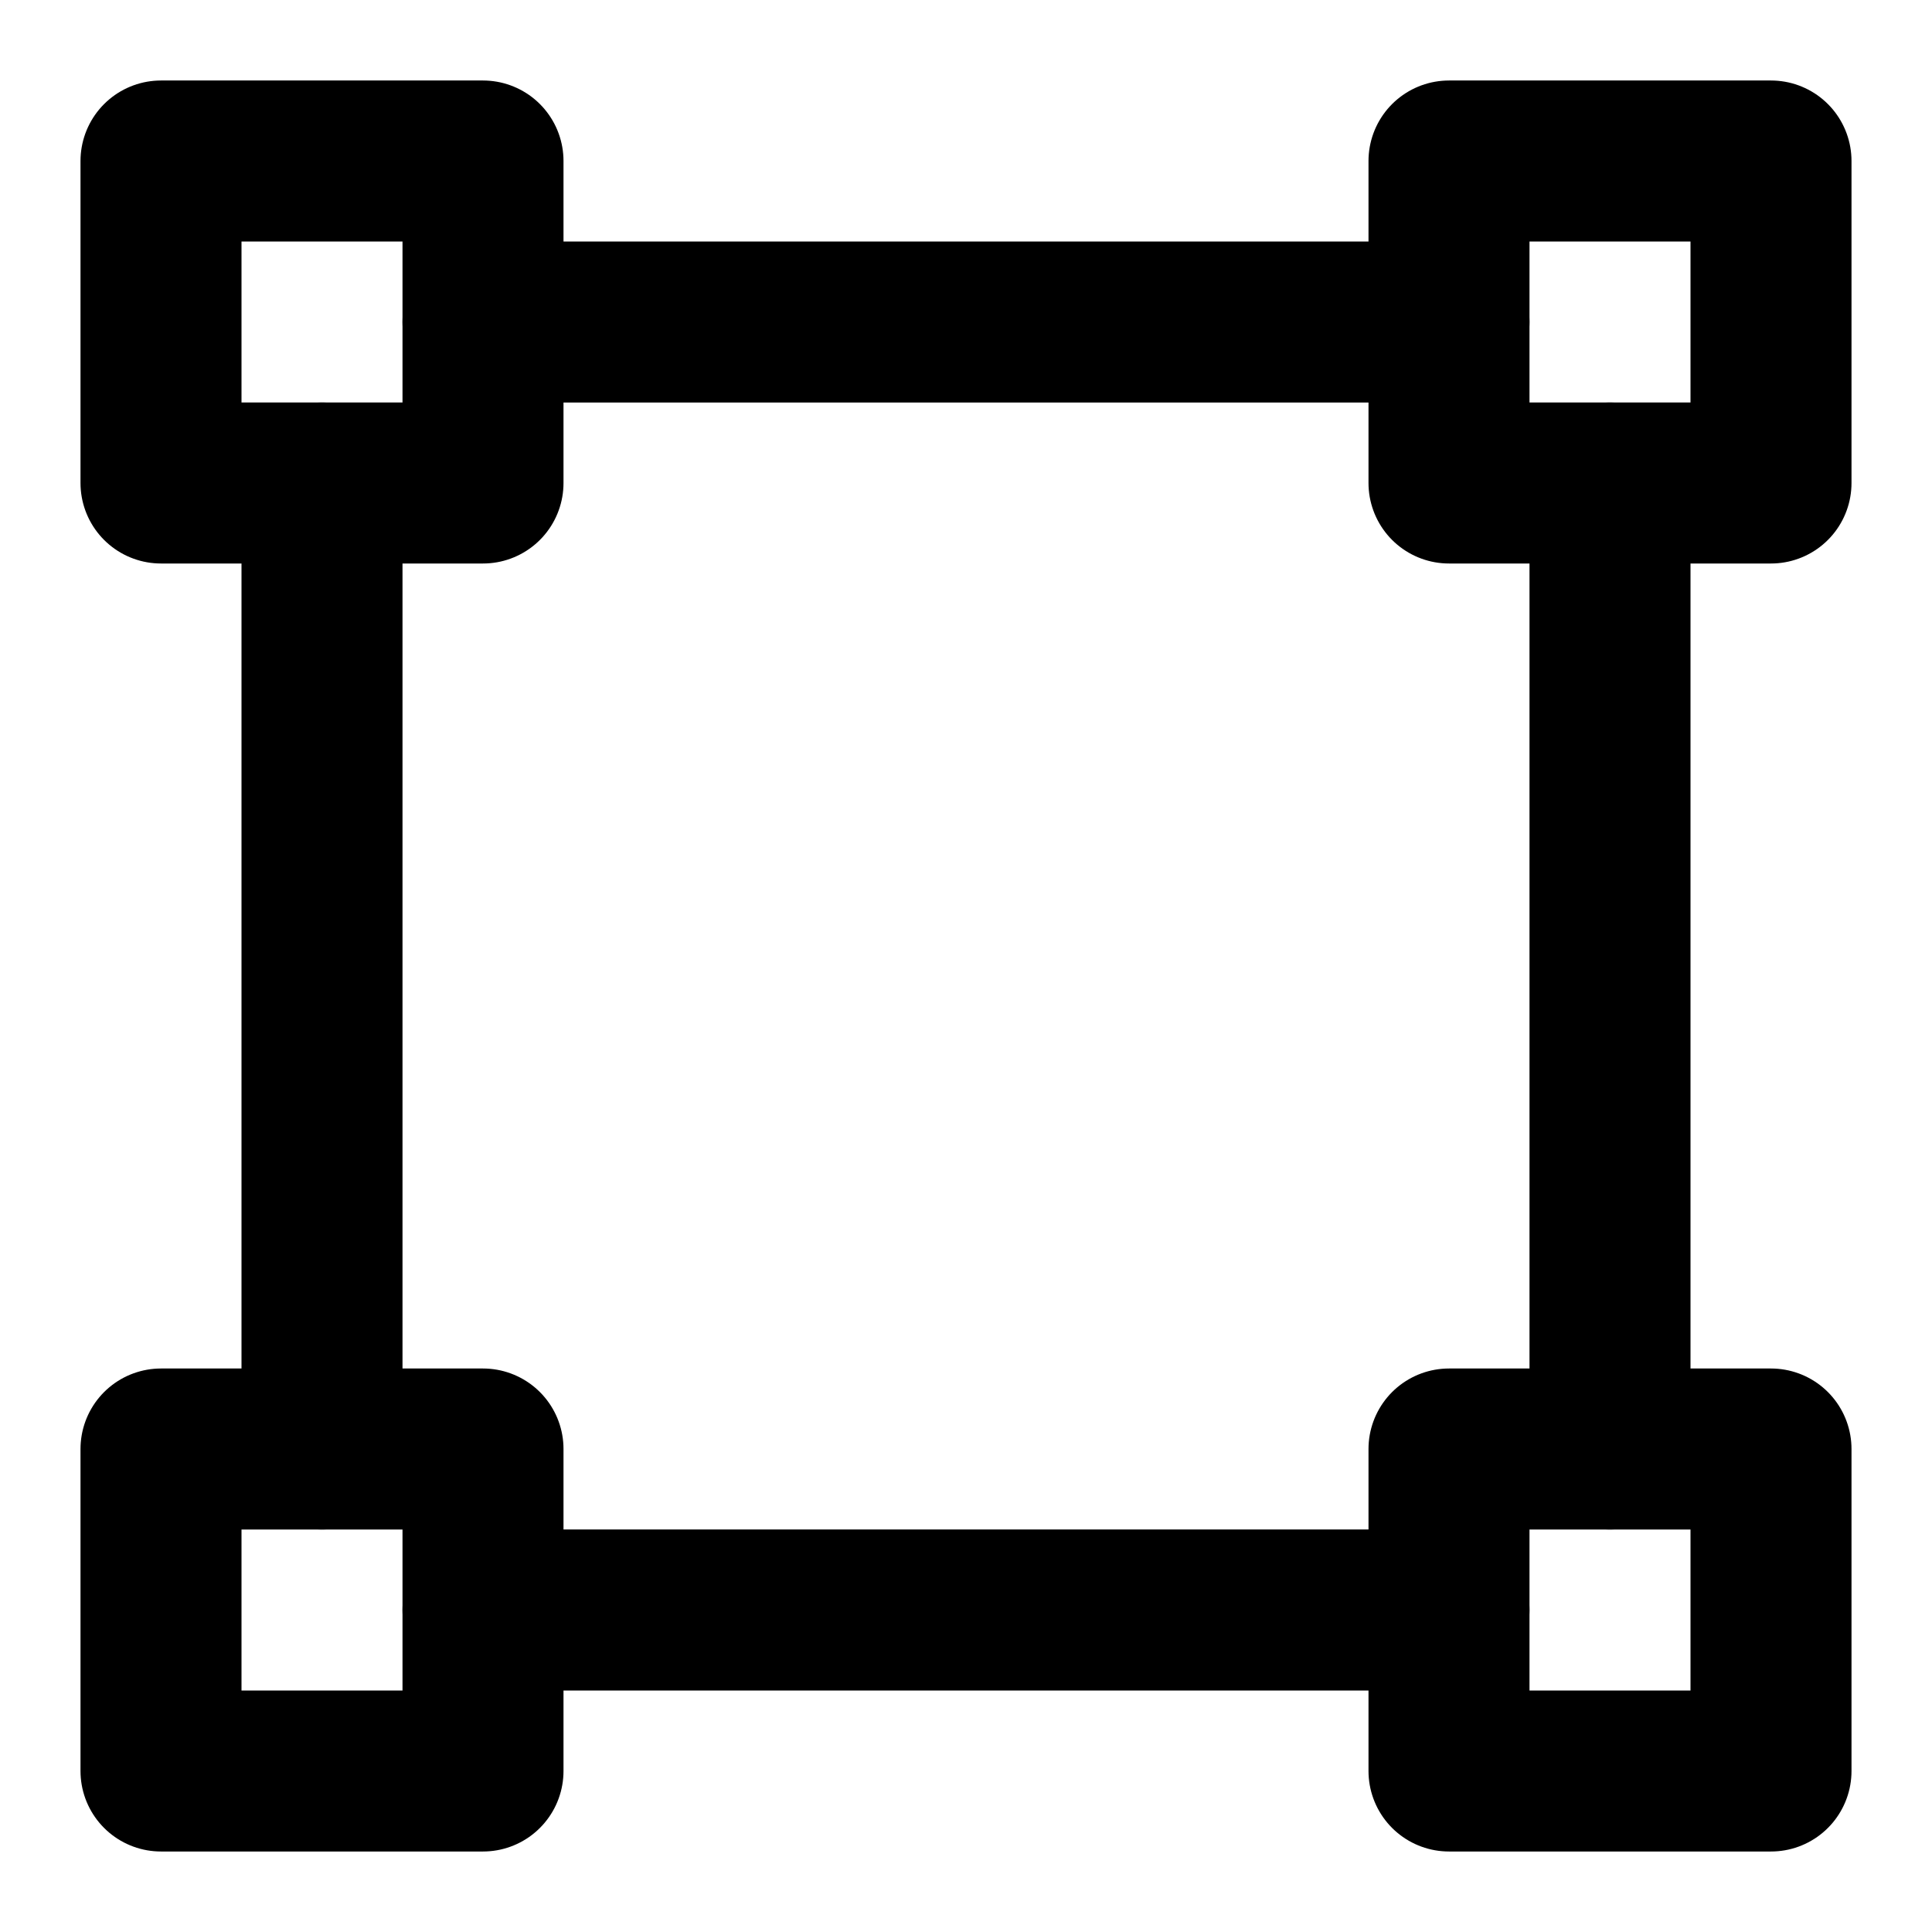
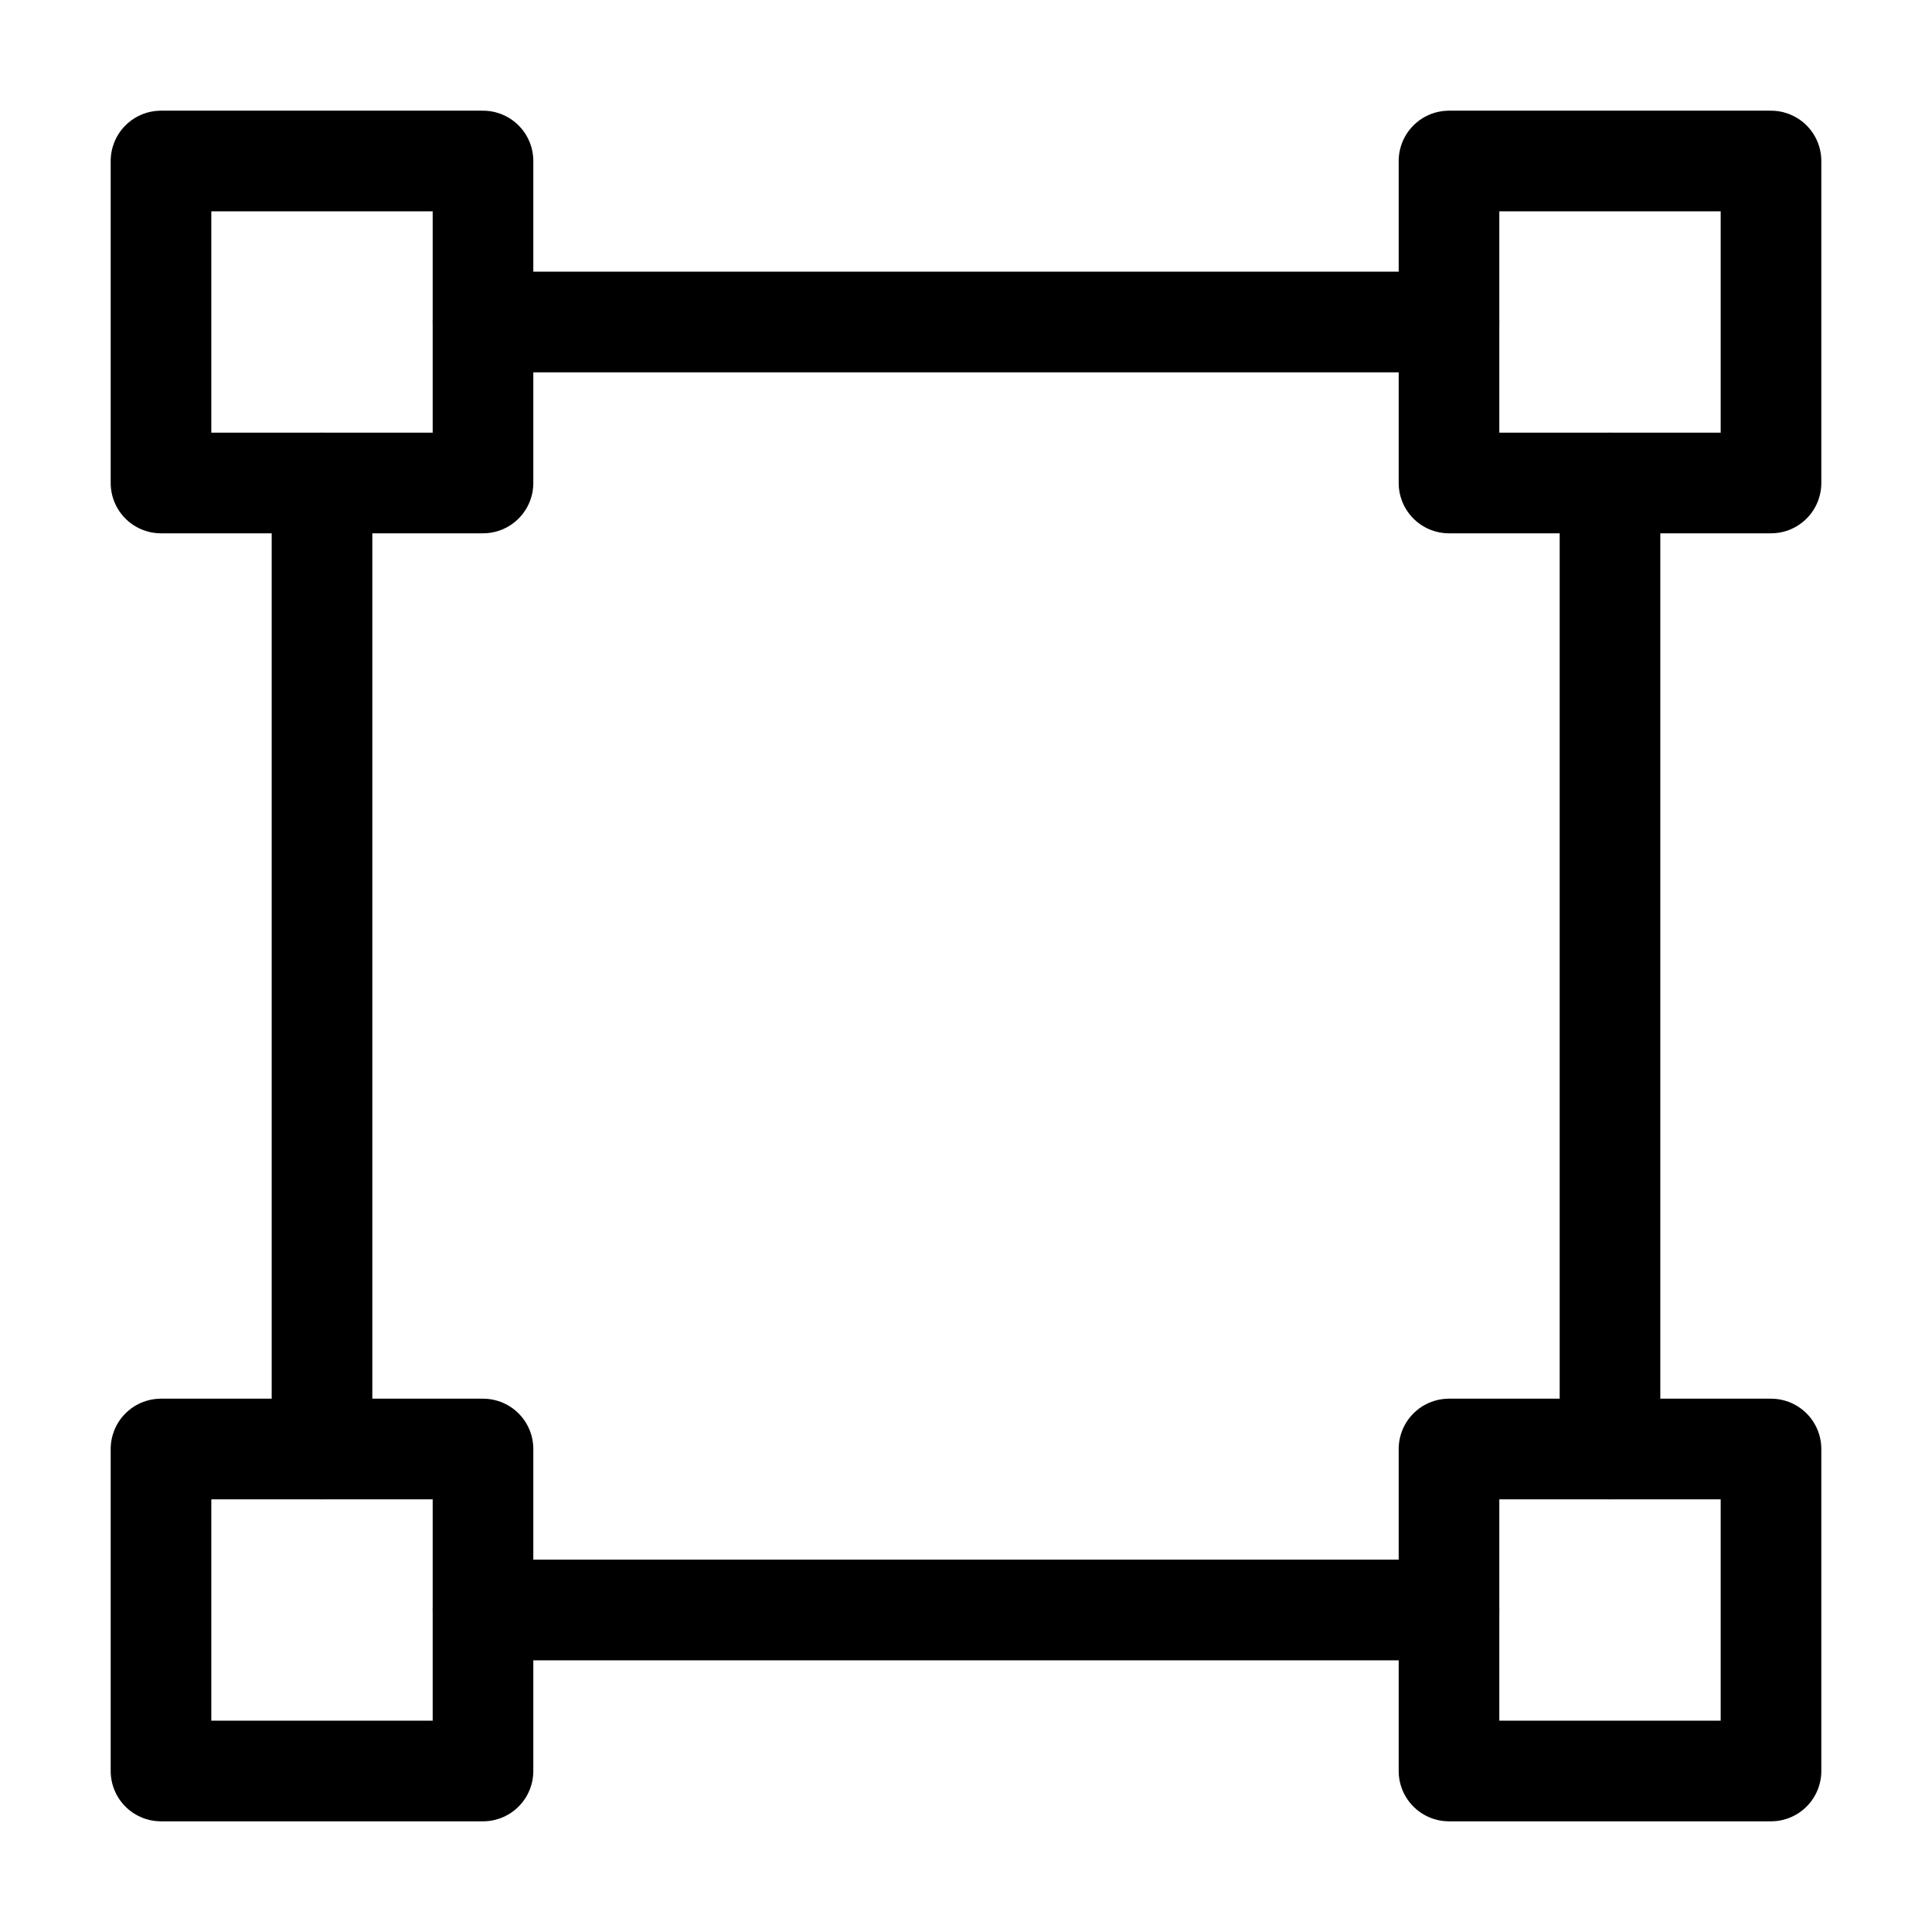
<svg xmlns="http://www.w3.org/2000/svg" width="128px" height="128px" viewBox="0 0 48 48">
-   <g fill="none" stroke="currentColor" stroke-linejoin="round" stroke-width="4">
+   <g fill="none" stroke="currentColor" stroke-linejoin="round" stroke-width="2.5">
    <path d="M12 4H4v8h8zm32 32h-8v8h8zm-32 0H4v8h8zM44 4h-8v8h8z" />
    <path stroke-linecap="round" d="M8 36V12m32 24V12M12 8h24M12 40h24" />
  </g>
</svg>
